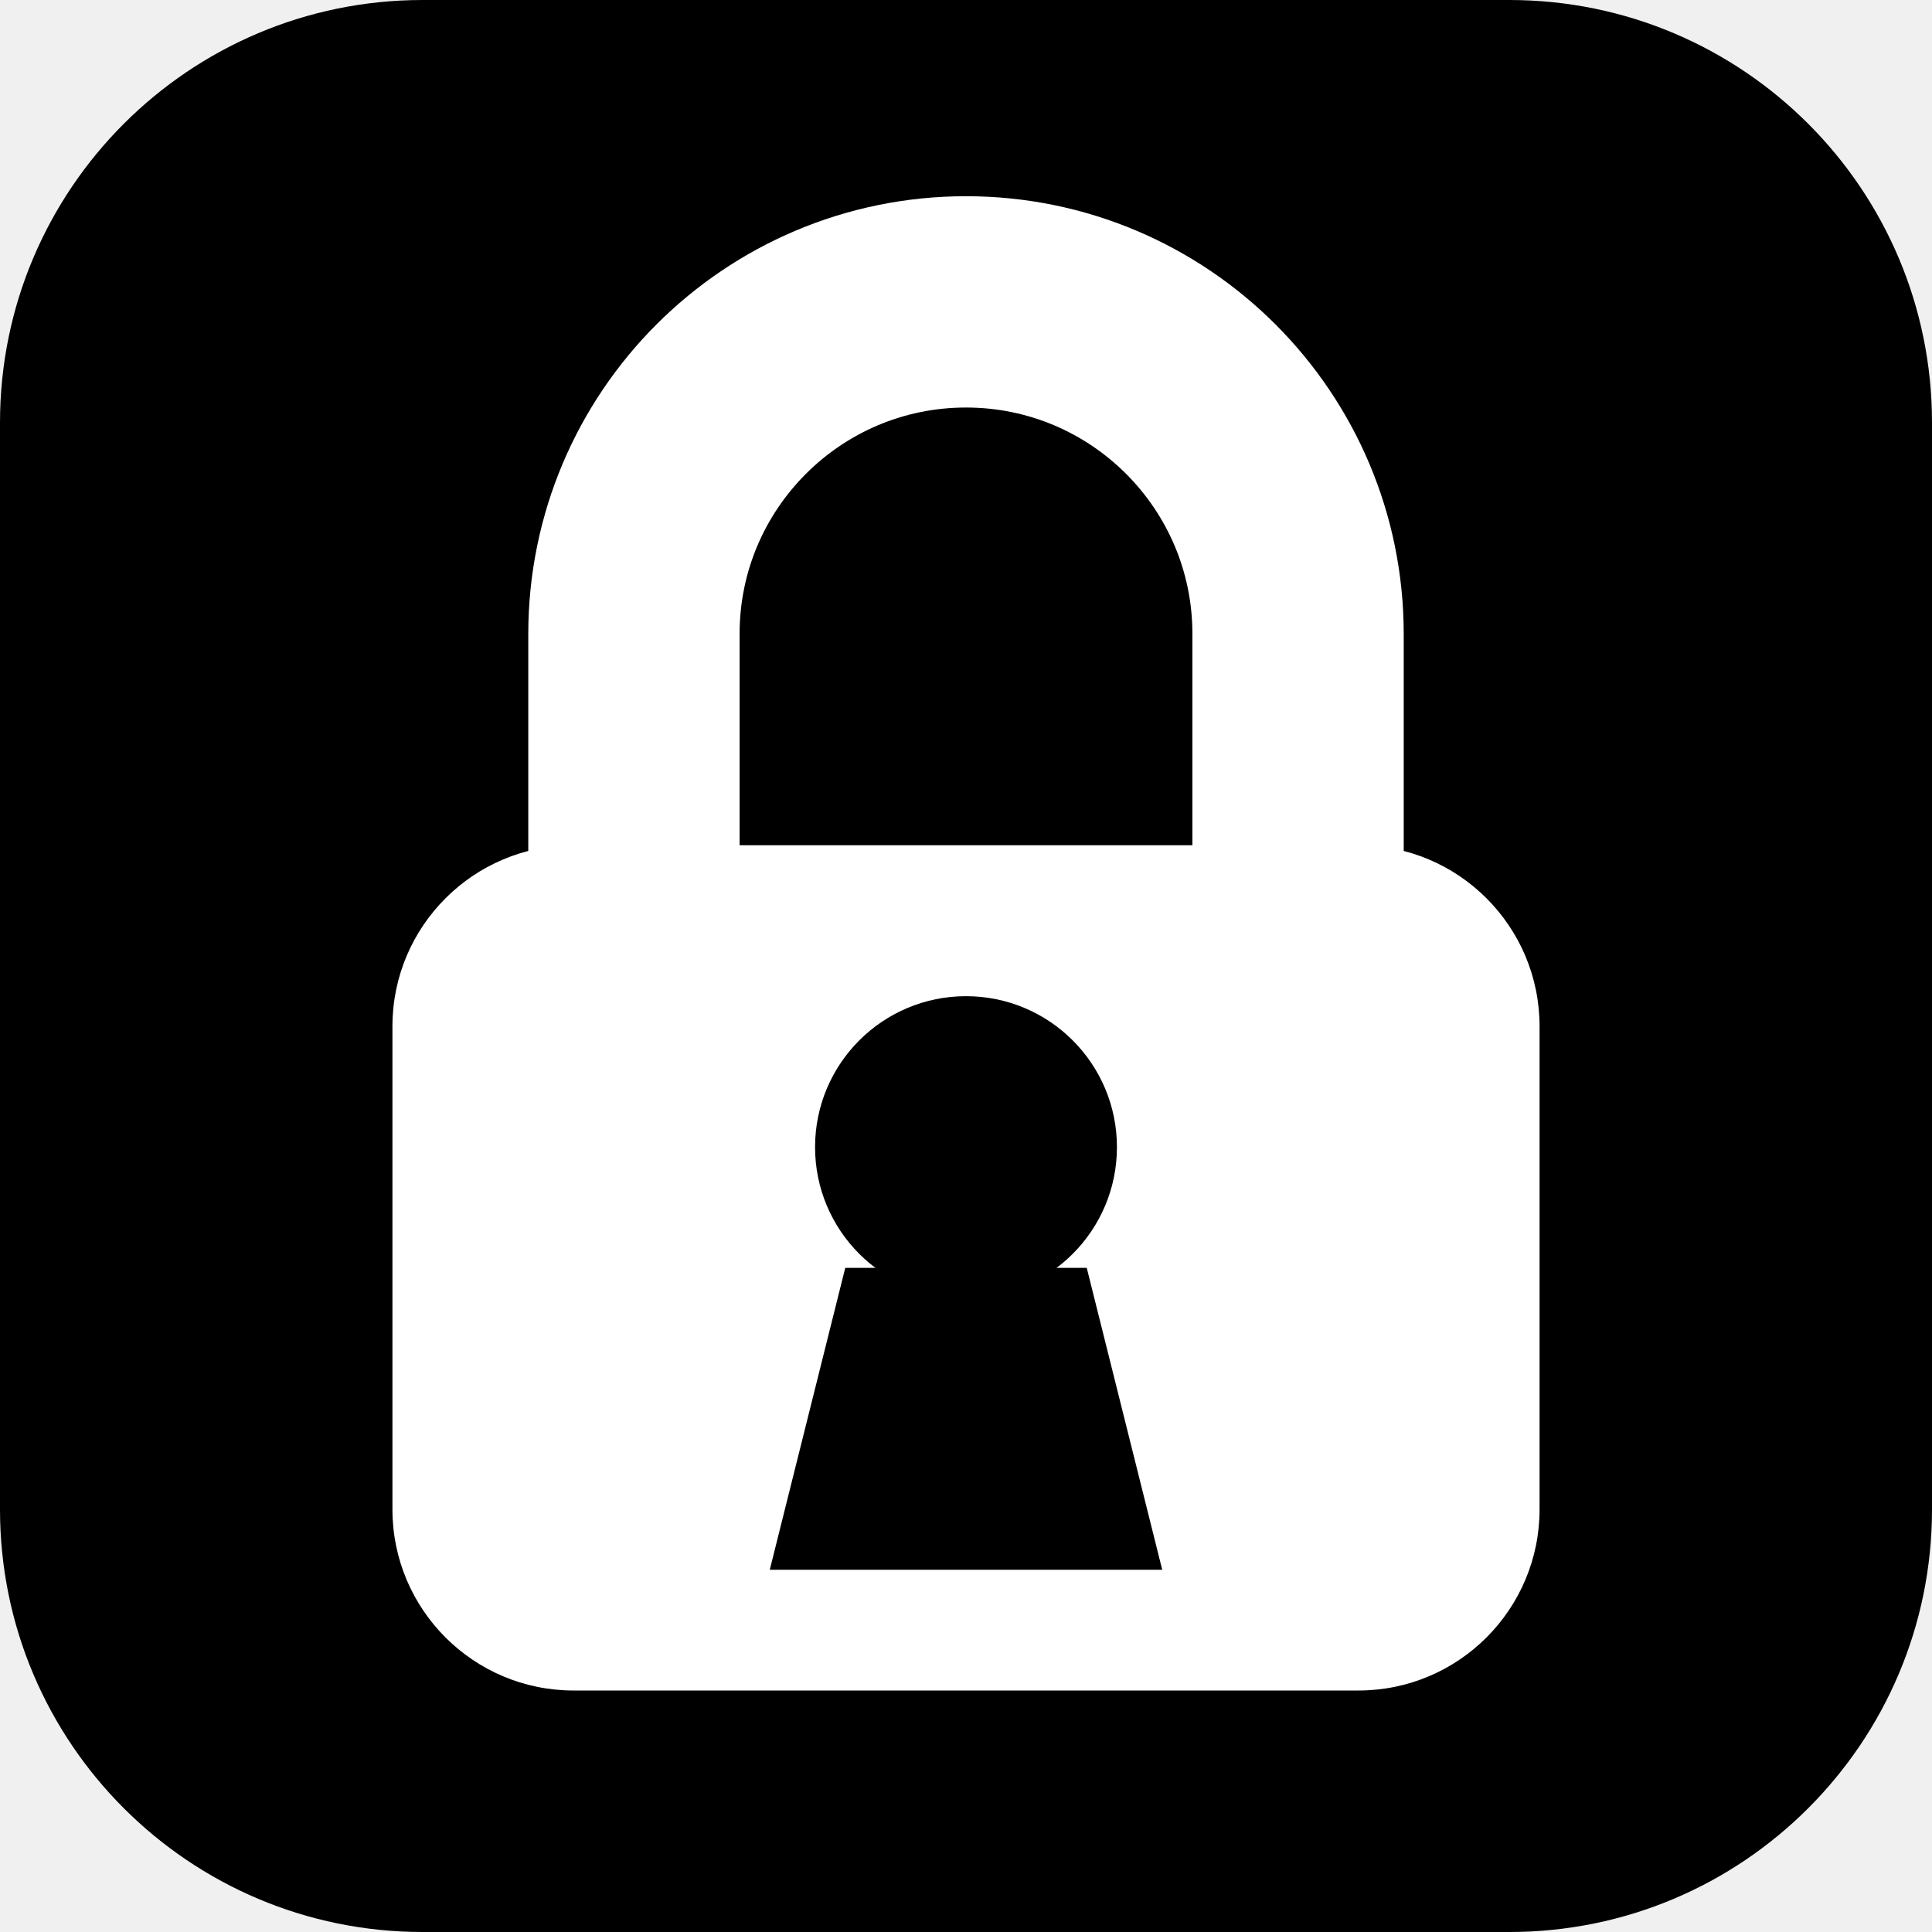
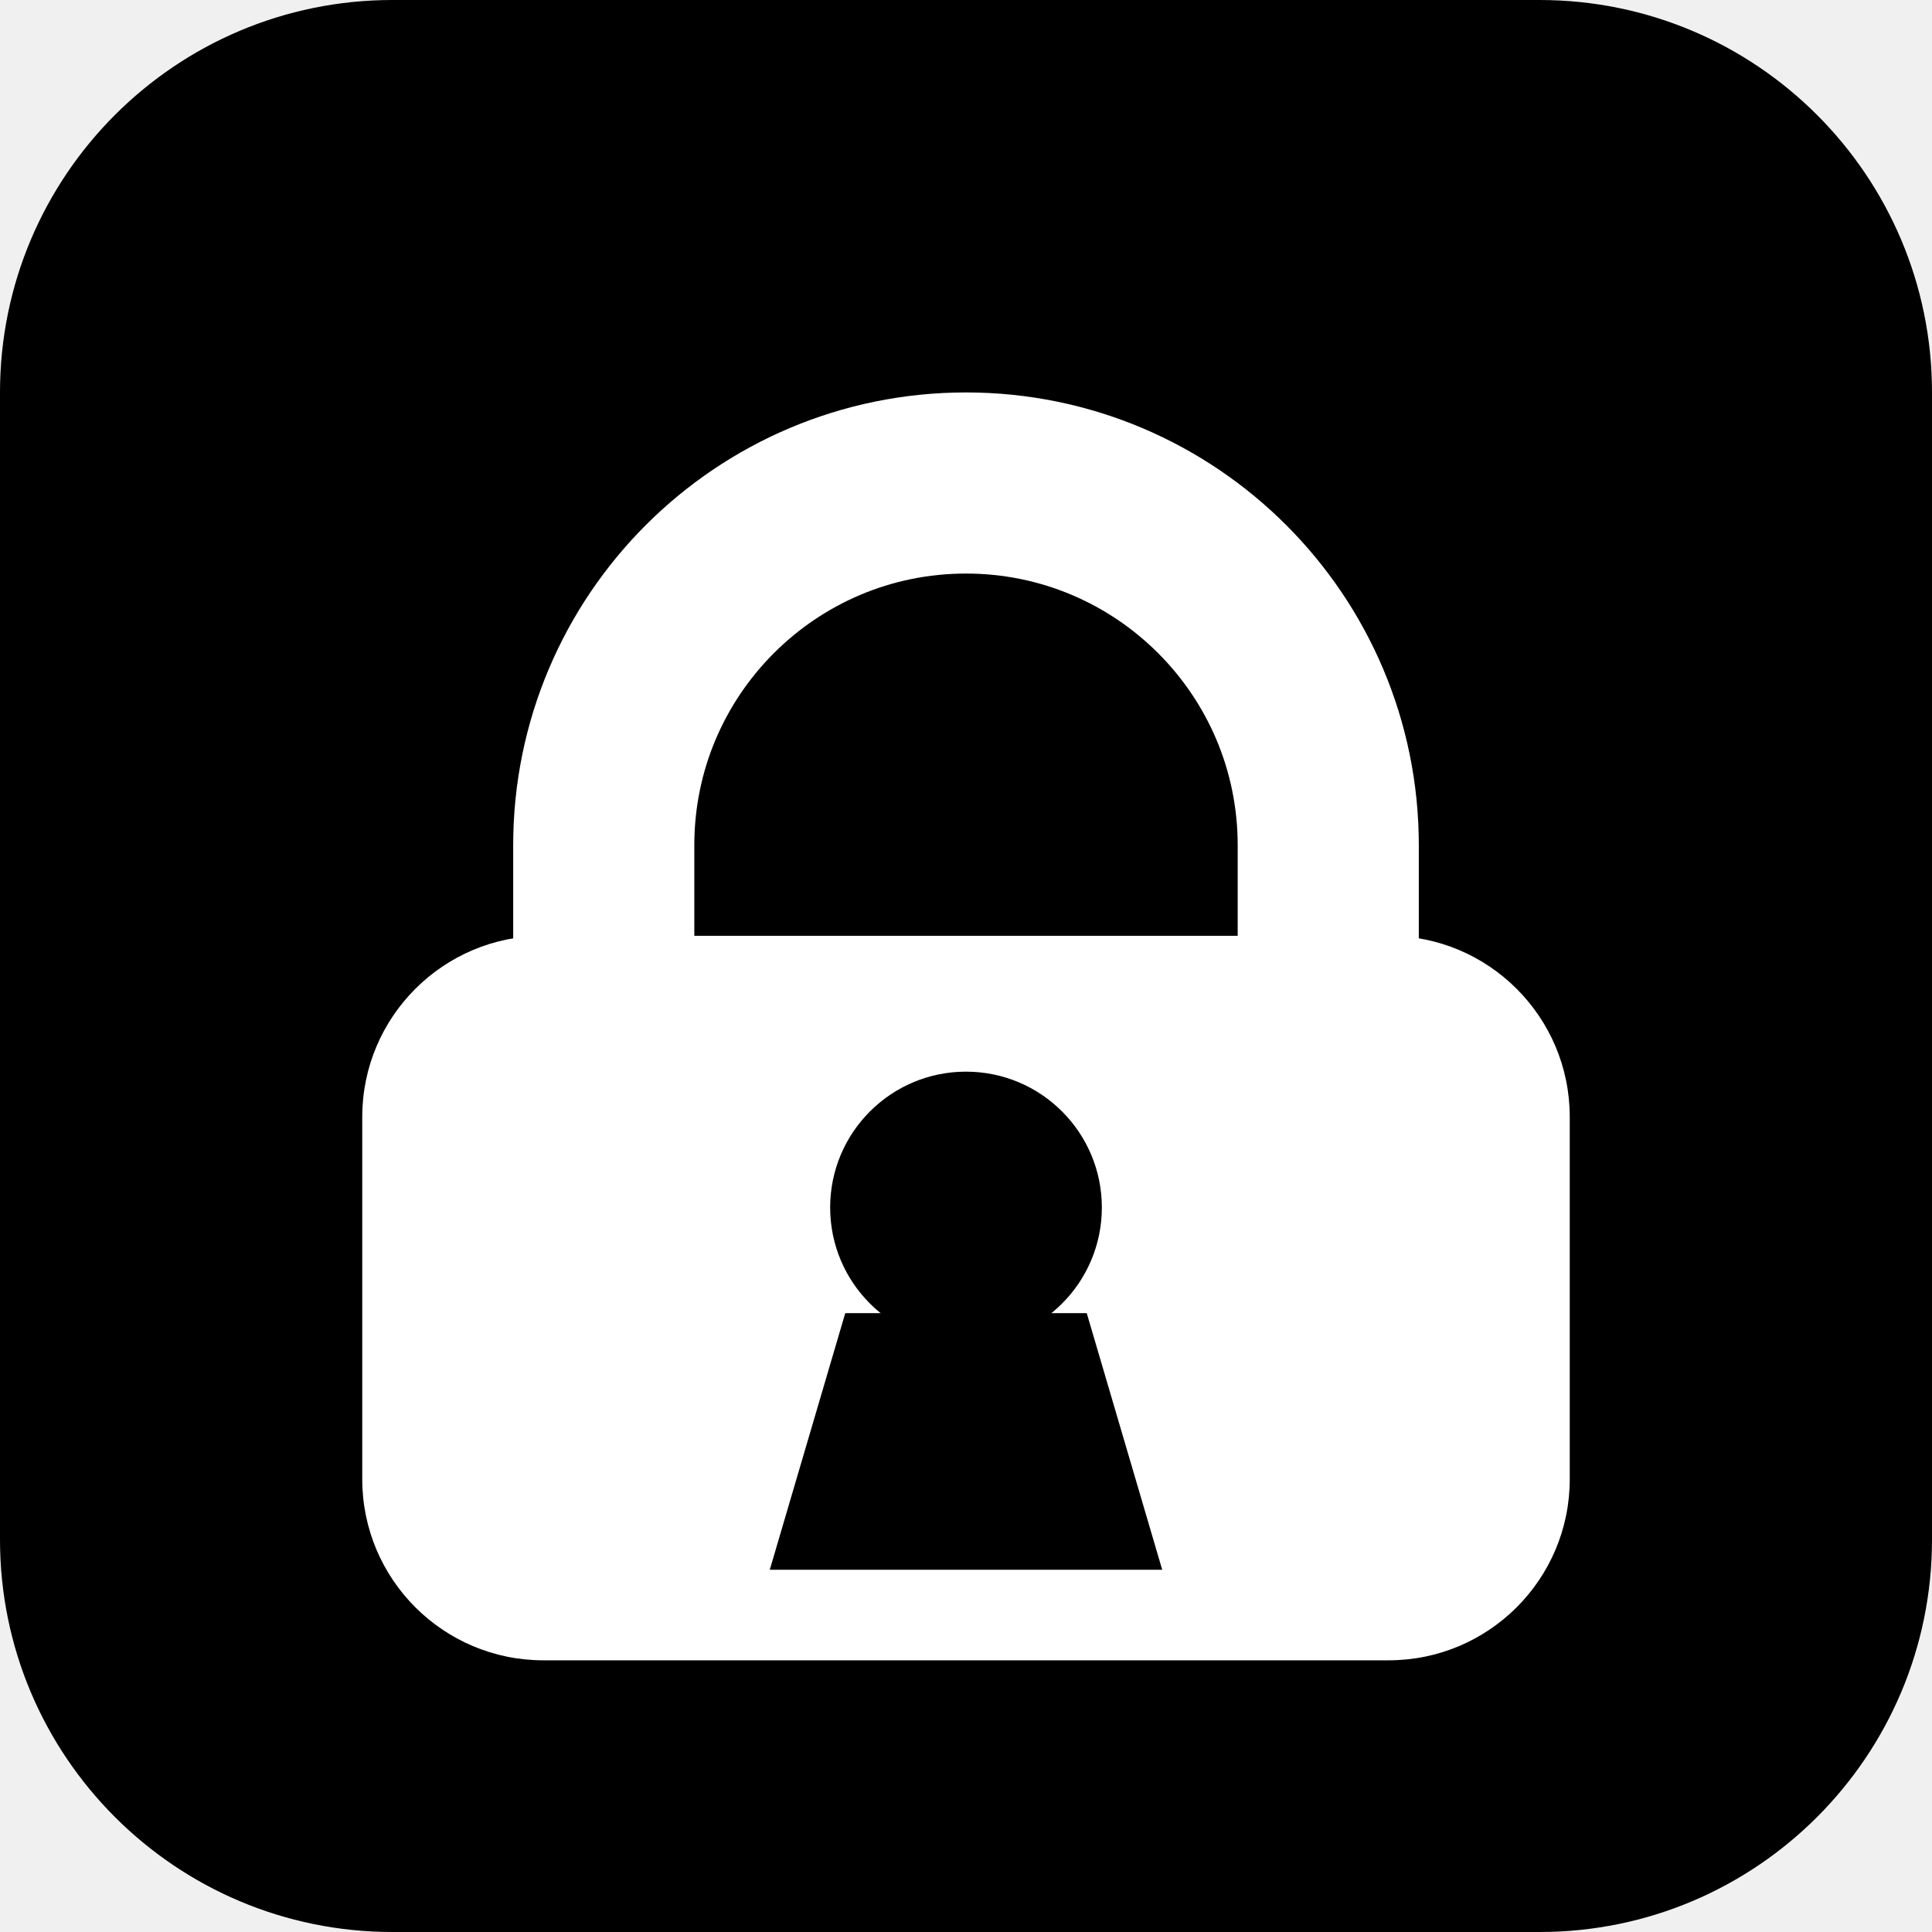
<svg xmlns="http://www.w3.org/2000/svg" viewBox="0 0 64 64" width="64" height="64">
-   <rect x="0" y="0" width="64" height="64" rx="14" ry="14" fill="#000000" />
-   <path d="M21 30V21a11 11 0 0 1 22 0v9" fill="none" stroke="#ffffff" stroke-width="7" stroke-linecap="round" />
-   <rect x="13" y="28" width="38" height="28" rx="6" ry="6" fill="#ffffff" />
-   <circle cx="32" cy="38" r="5" fill="#000000" />
-   <path d="M28 42h8l2.5 10h-13z" fill="#000000" />
+   <rect x="0" y="0" width="64" height="64" rx="13" ry="13" fill="#000000" />
+   <path d="M20 34V28a12 12 0 0 1 24 0v6" fill="none" stroke="#ffffff" stroke-width="6" stroke-linecap="round" />
+   <rect x="12" y="31" width="40" height="24" rx="6" ry="6" fill="#ffffff" />
+   <circle cx="32" cy="40" r="4.5" fill="#000000" />
+   <path d="M28 43.5h8l2.5 8.5h-13z" fill="#000000" />
</svg>
